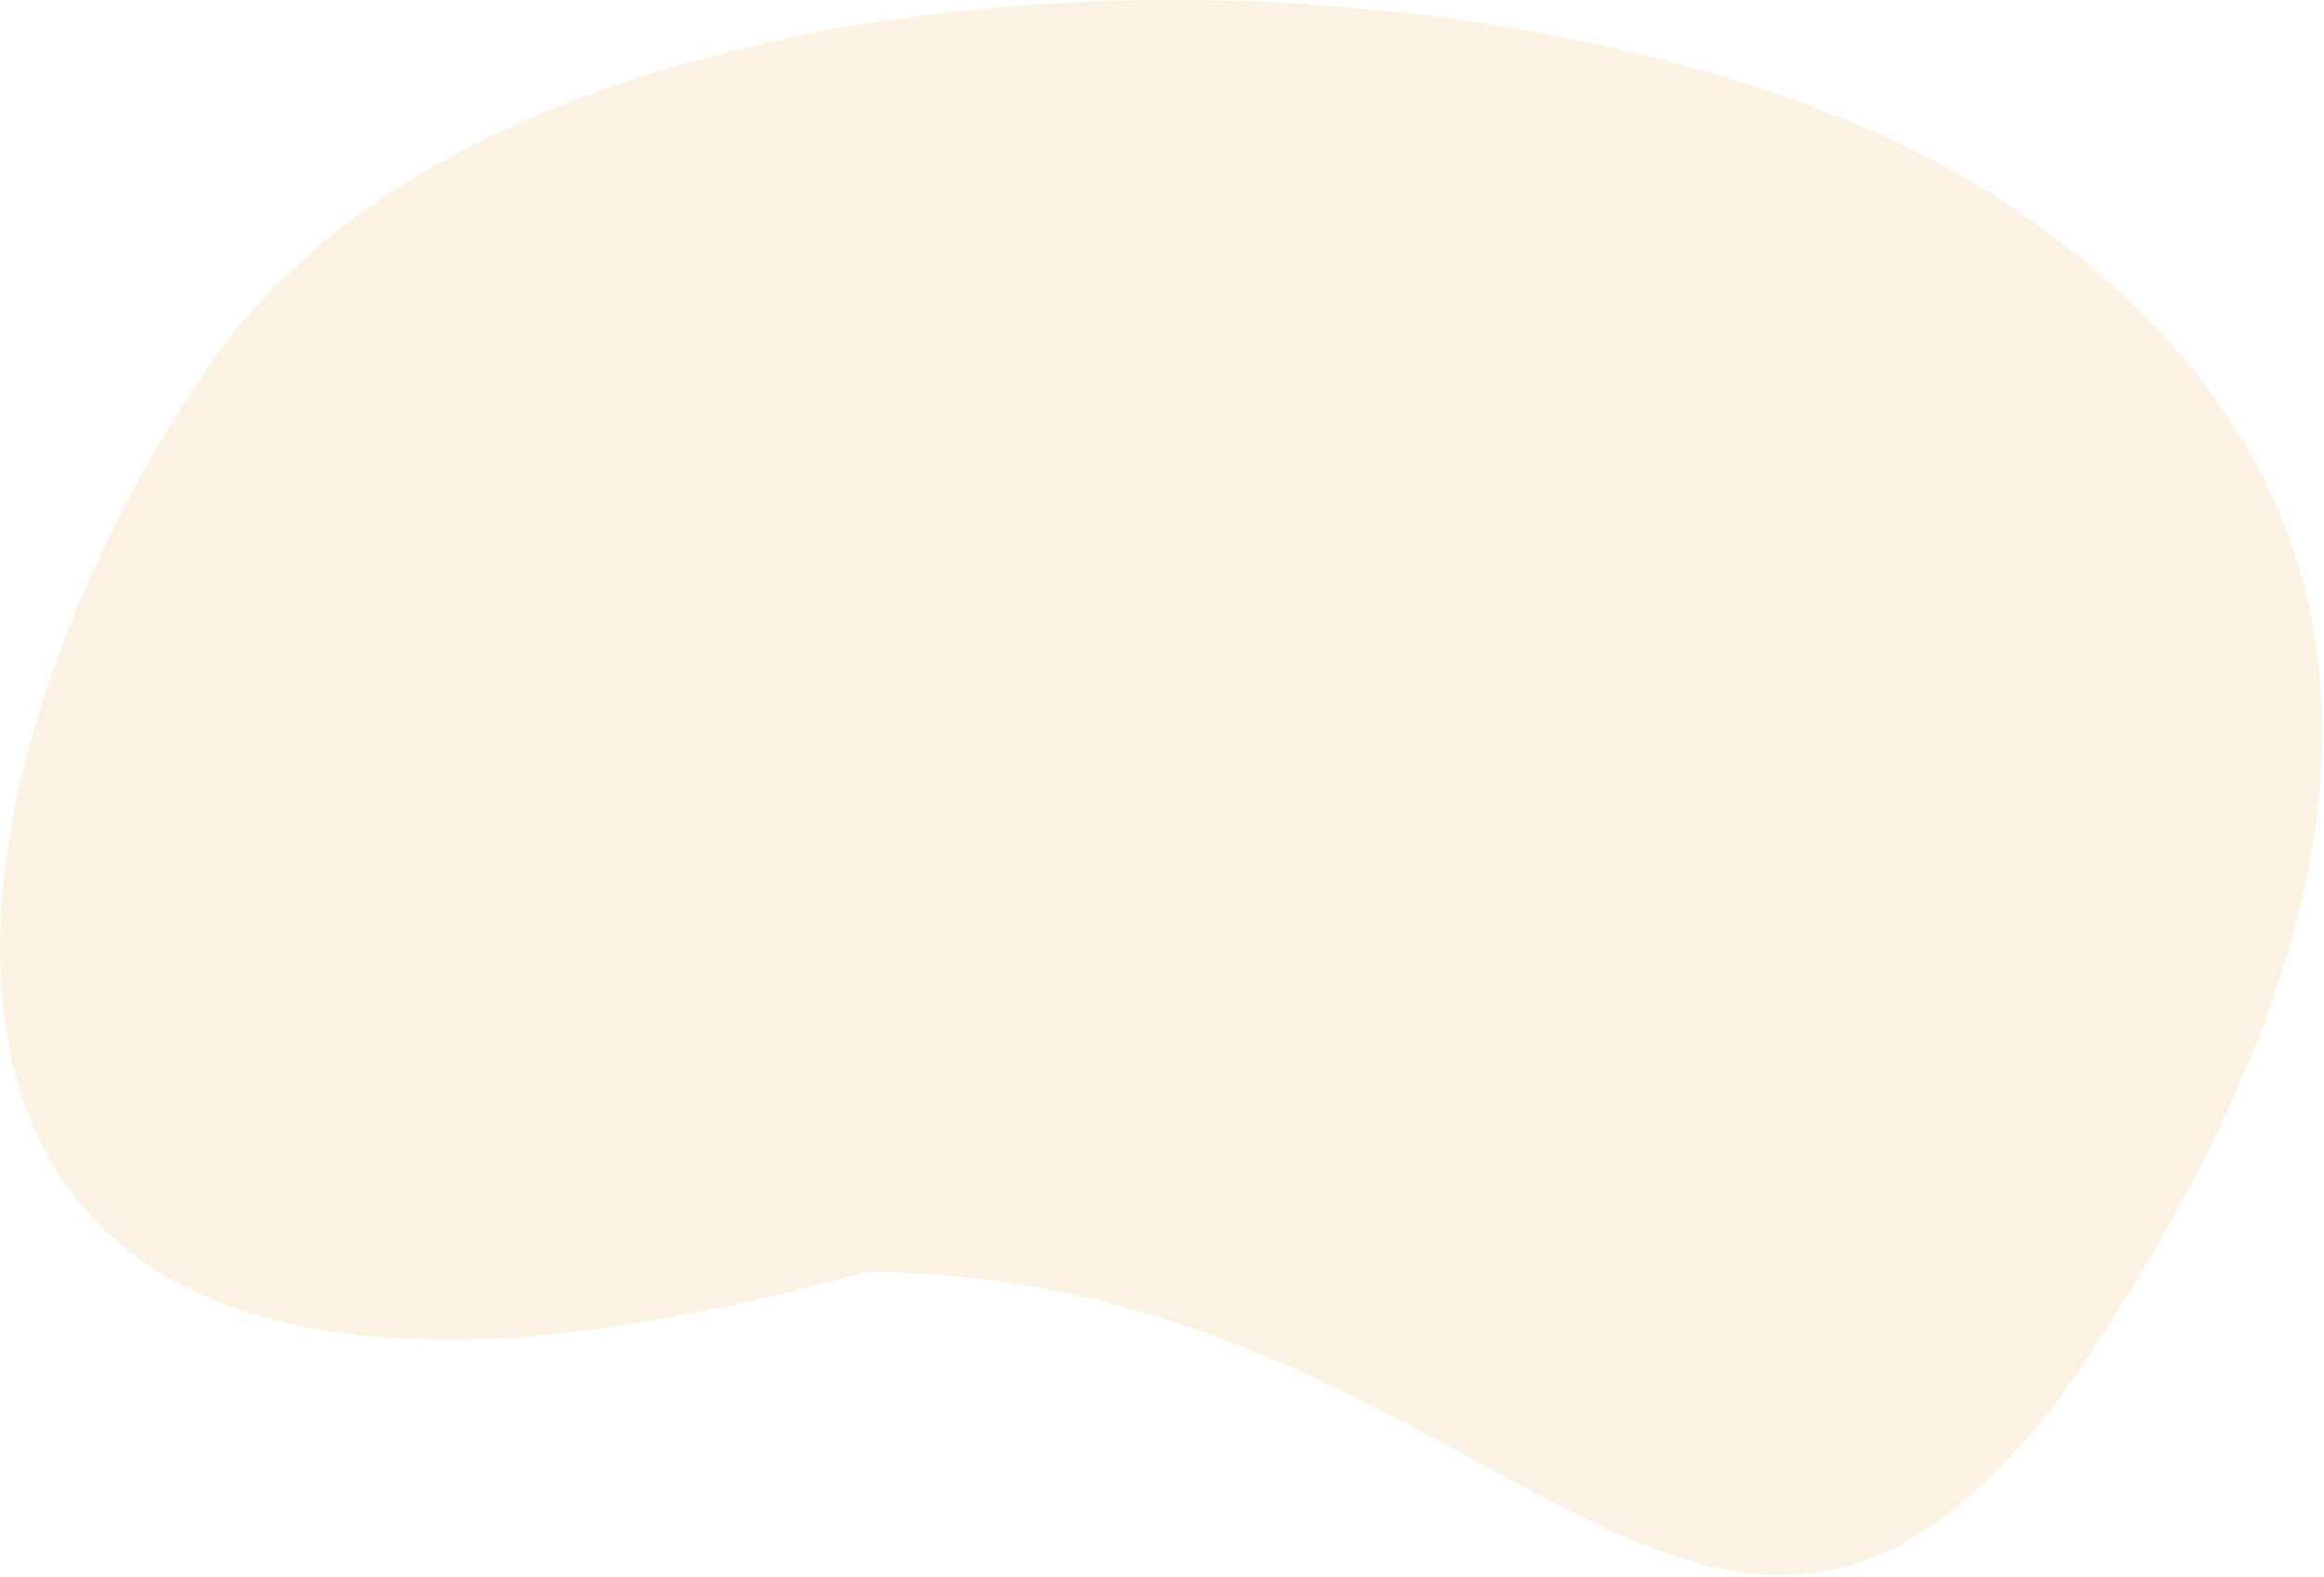
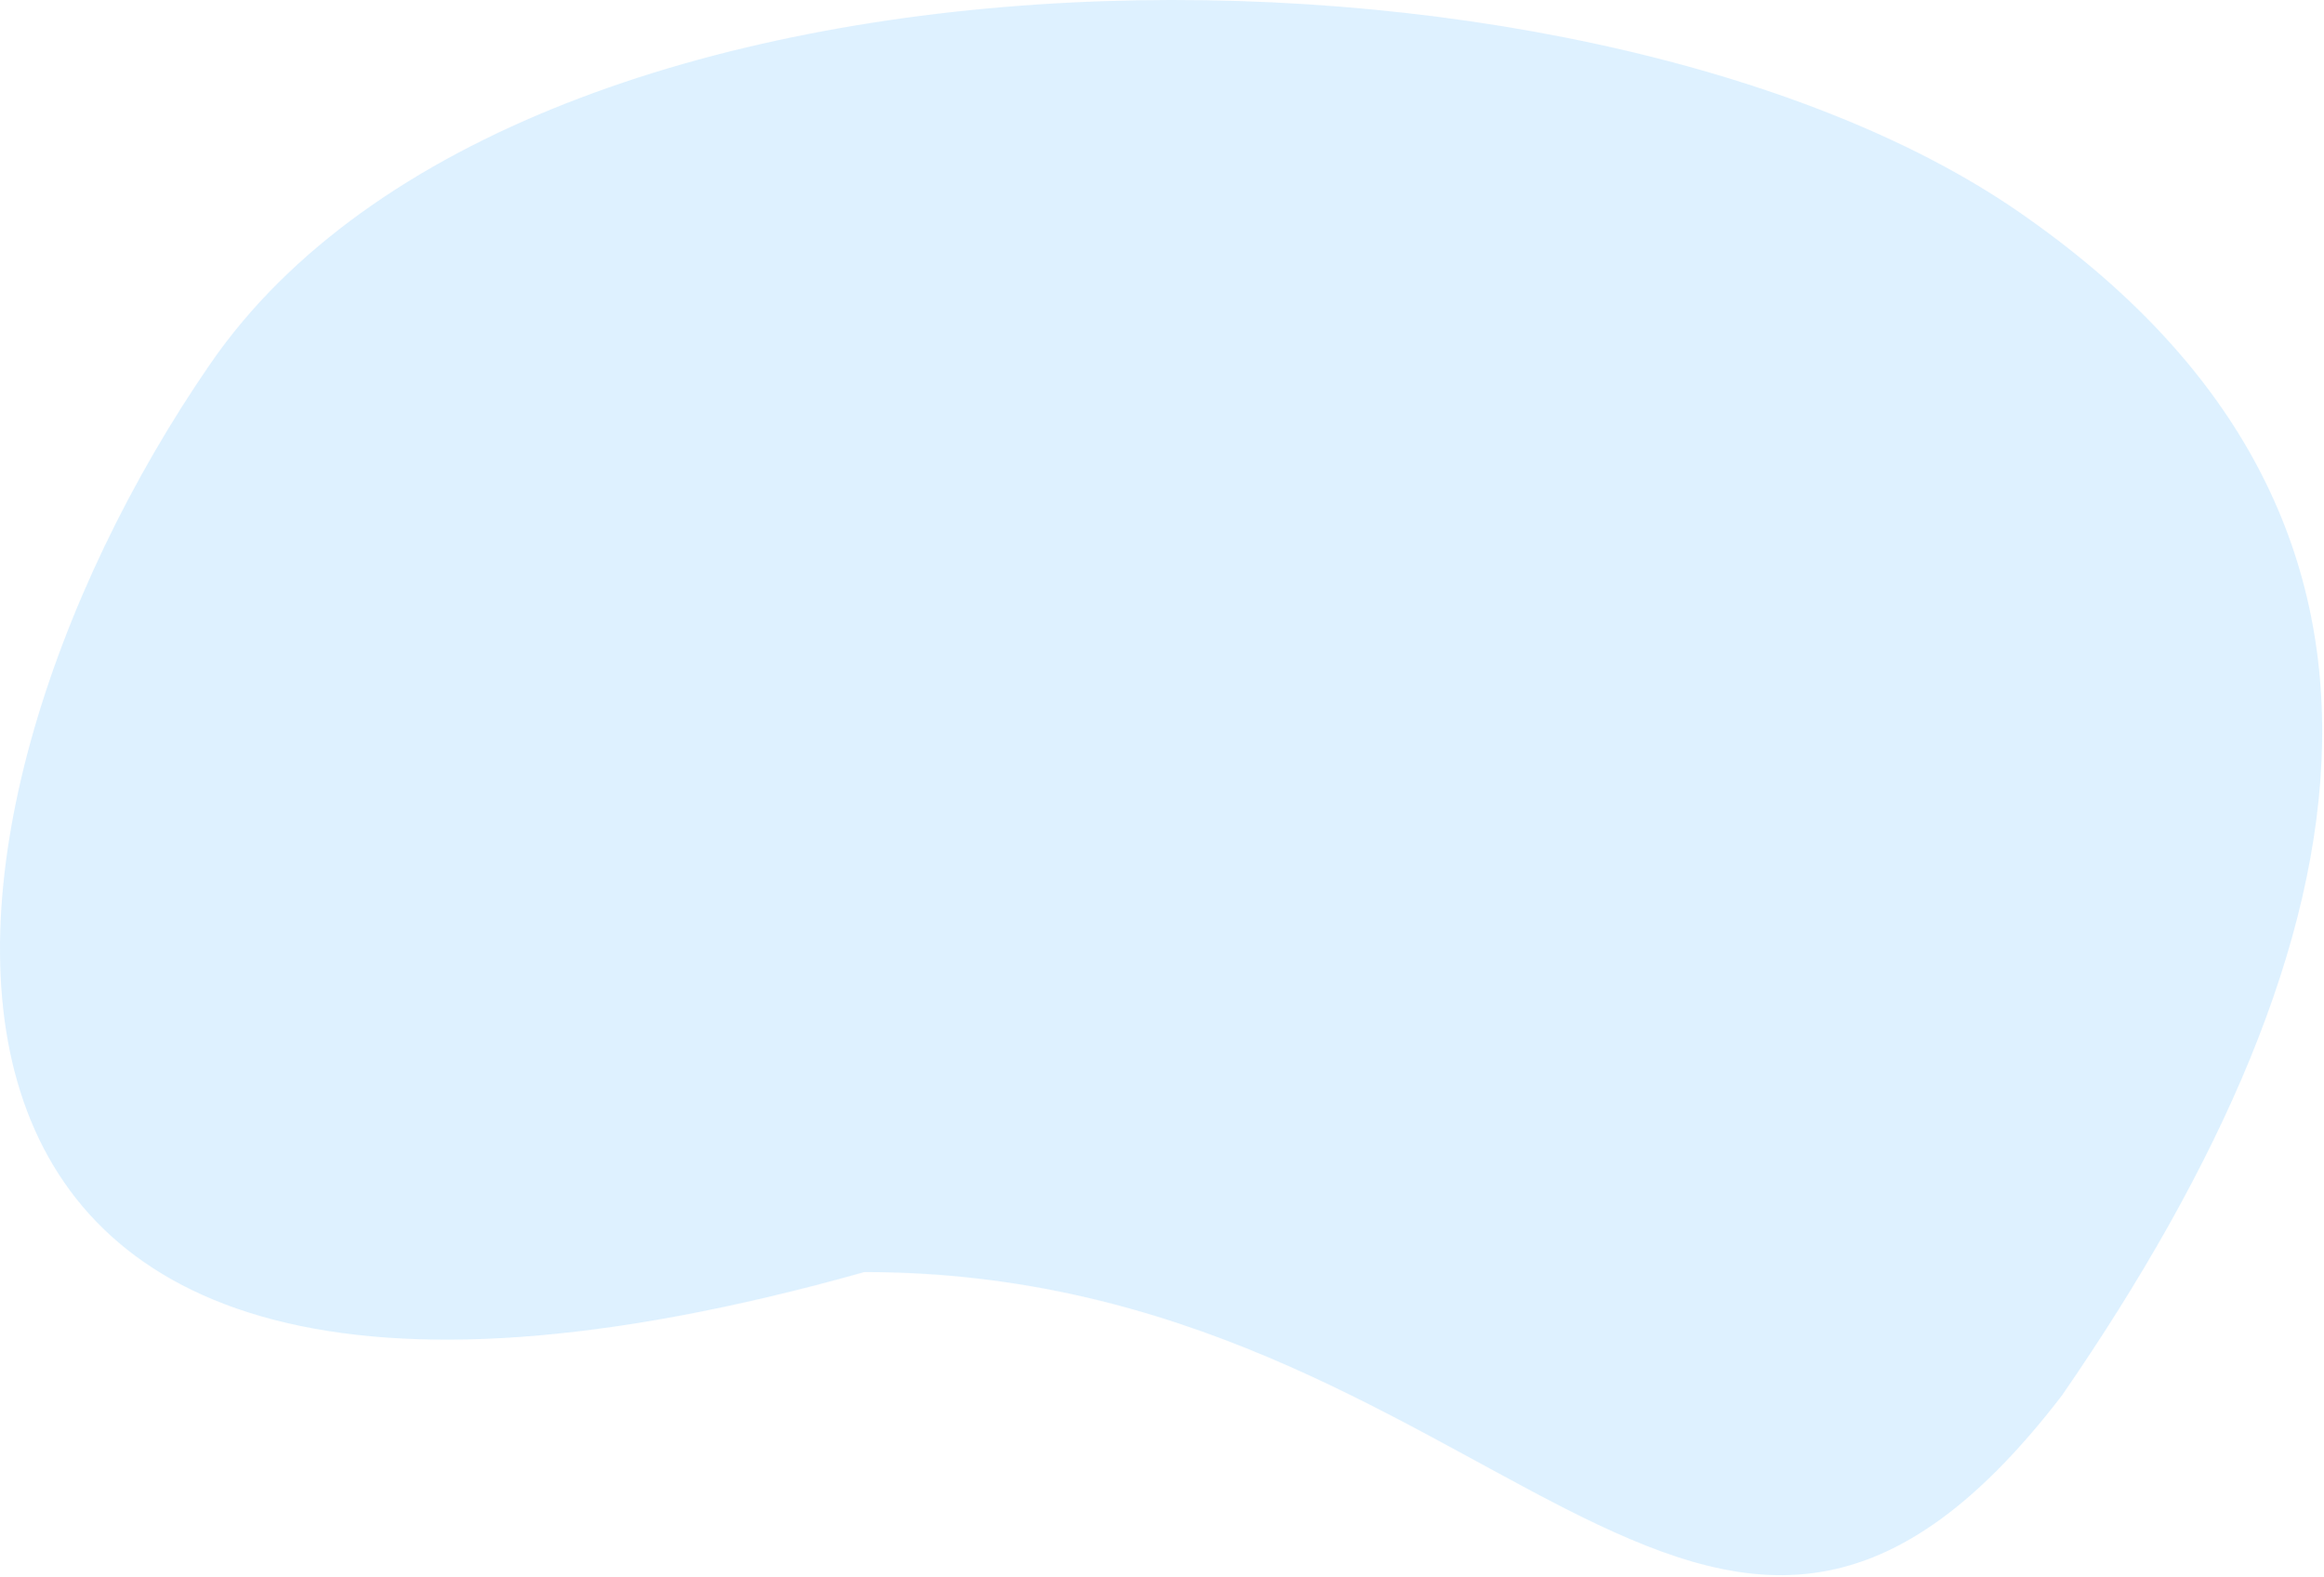
<svg xmlns="http://www.w3.org/2000/svg" width="1101" height="747" viewBox="0 0 1101 747" fill="none">
-   <path d="M409.655 602.867C-89.372 743.11 -50.683 390.369 99.775 172.255C250.234 -45.86 750.715 -41.746 956.542 100.237C1162.37 242.22 1127.77 443.119 977.314 661.234C807.599 882.663 709.042 602.867 409.655 602.867Z" fill="#F3CD90" fill-opacity="0.25" />
+   <path d="M409.655 602.867C-89.372 743.11 -50.683 390.369 99.775 172.255C250.234 -45.86 750.715 -41.746 956.542 100.237C1162.37 242.22 1127.77 443.119 977.314 661.234C807.599 882.663 709.042 602.867 409.655 602.867Z" fill="#7CC8FF" fill-opacity="0.25" />
</svg>
